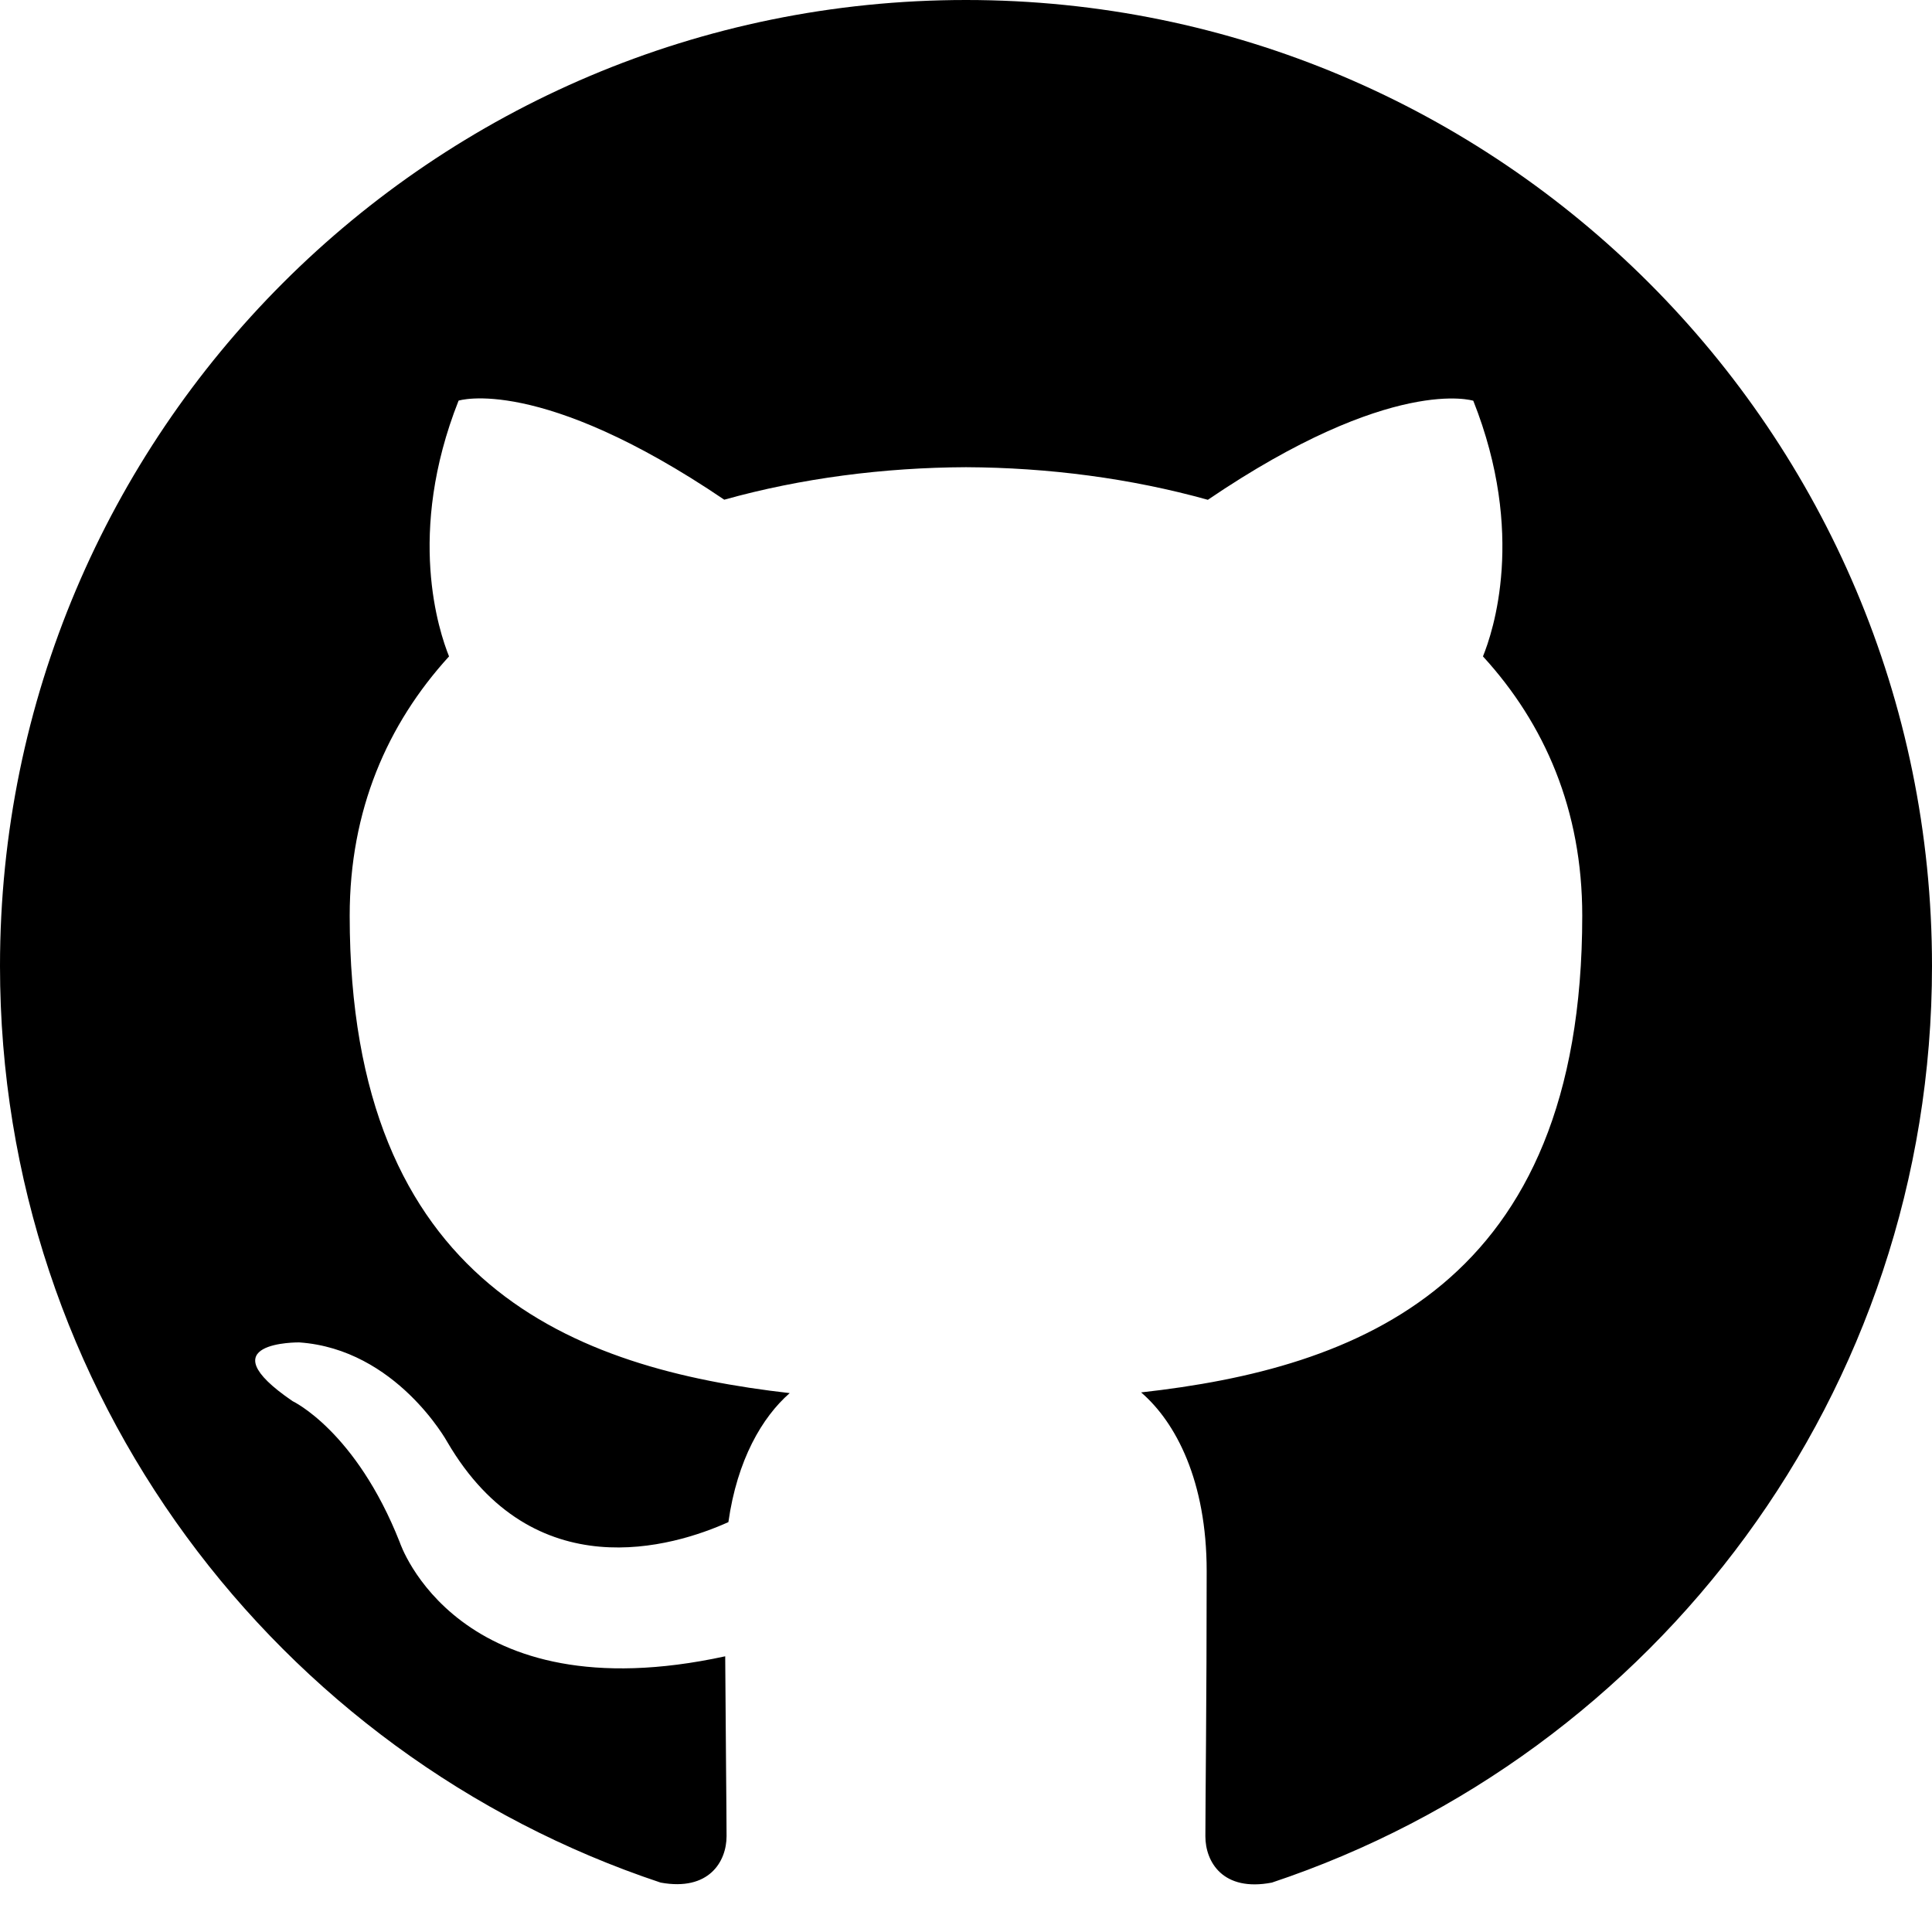
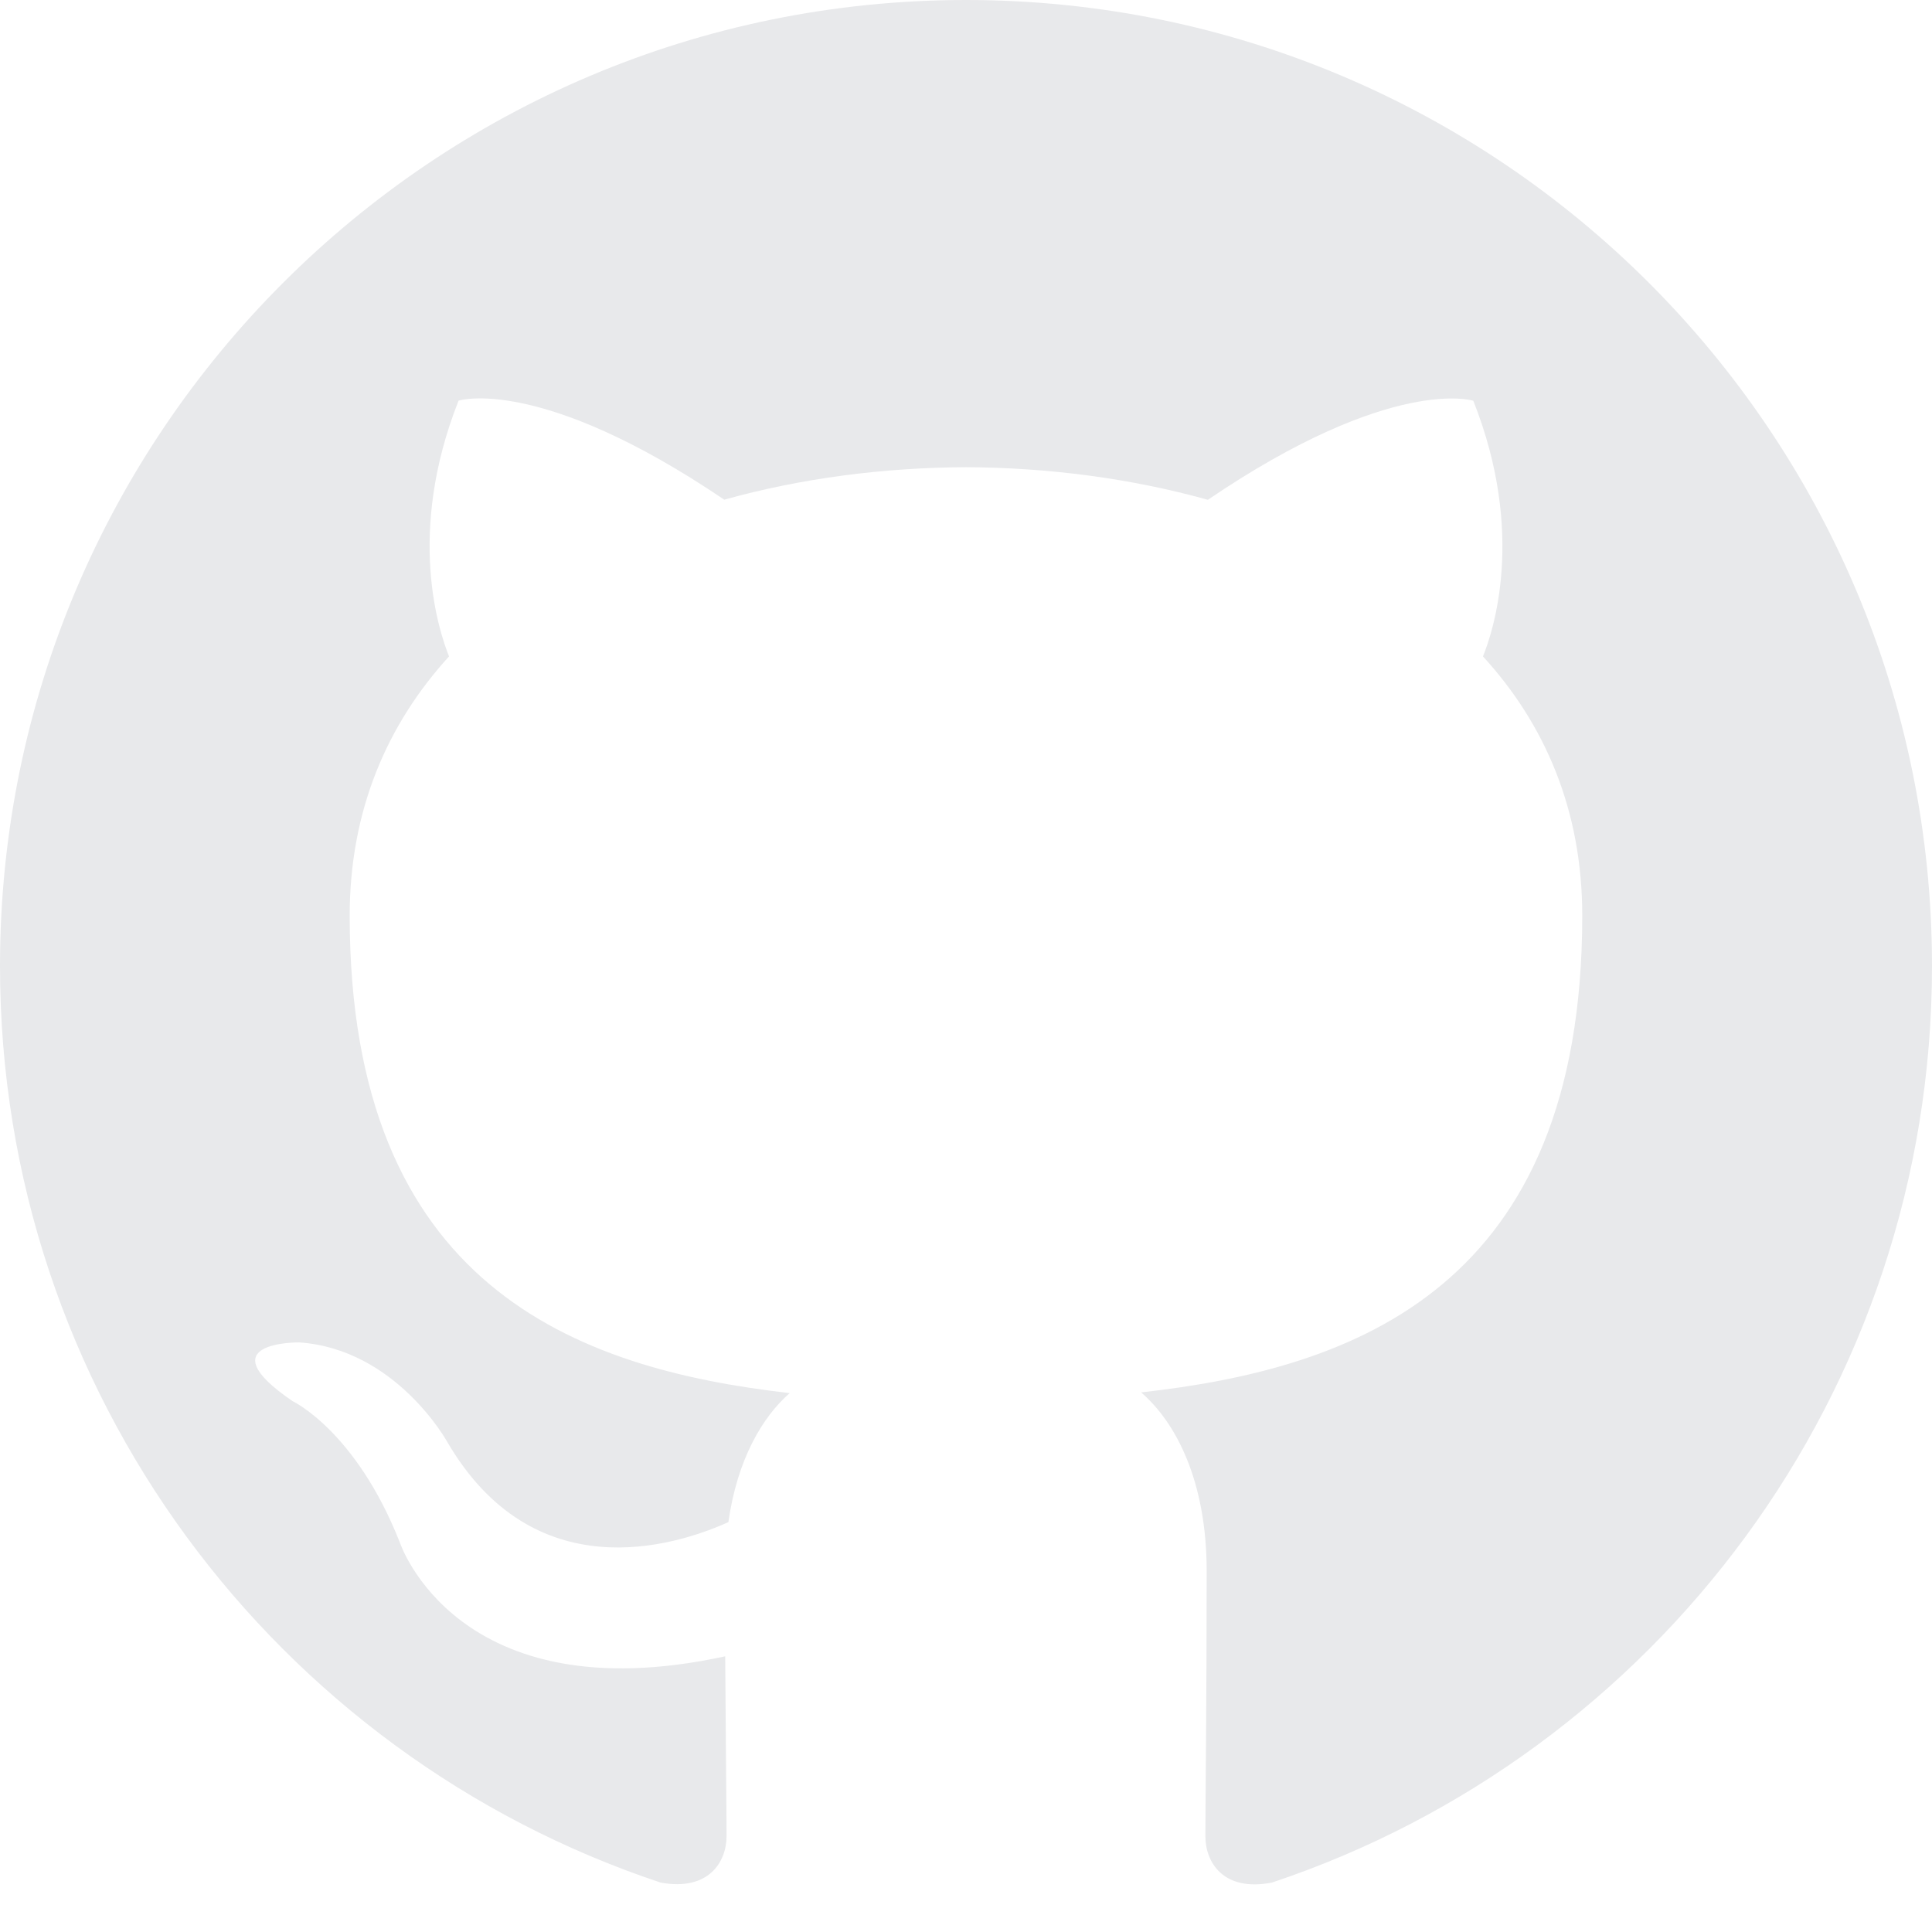
- <svg xmlns="http://www.w3.org/2000/svg" height="1024" width="1024">
-   <path d="M512 0C229.25 0 0 229.25 0 512c0 226.25 146.688 418.125 350.156 485.812 25.594 4.688 34.938-11.125 34.938-24.625 0-12.188-0.469-52.562-0.719-95.312C242 908.812 211.906 817.5 211.906 817.5c-23.312-59.125-56.844-74.875-56.844-74.875-46.531-31.75 3.53-31.125 3.53-31.125 51.406 3.562 78.47 52.75 78.47 52.75 45.688 78.25 119.875 55.625 149 42.5 4.654-33 17.904-55.625 32.5-68.375C304.906 725.438 185.344 681.5 185.344 485.312c0-55.938 19.969-101.562 52.656-137.406-5.219-13-22.844-65.094 5.062-135.562 0 0 42.938-13.75 140.812 52.5 40.812-11.406 84.594-17.031 128.125-17.219 43.5 0.188 87.312 5.875 128.188 17.281 97.688-66.312 140.688-52.5 140.688-52.5 28 70.531 10.375 122.562 5.125 135.5 32.812 35.844 52.625 81.469 52.625 137.406 0 196.688-119.75 240-233.812 252.688 18.438 15.875 34.75 47 34.75 94.75 0 68.438-0.688 123.625-0.688 140.5 0 13.625 9.312 29.562 35.25 24.562C877.438 930 1024 738.125 1024 512 1024 229.25 794.75 0 512 0z" />
+ <svg xmlns="http://www.w3.org/2000/svg" height="1024" width="1024" version="1.1" id="svg4">
+   <defs id="defs8" />
+   <path d="M512 0C229.25 0 0 229.25 0 512c0 226.25 146.688 418.125 350.156 485.812 25.594 4.688 34.938-11.125 34.938-24.625 0-12.188-0.469-52.562-0.719-95.312C242 908.812 211.906 817.5 211.906 817.5c-23.312-59.125-56.844-74.875-56.844-74.875-46.531-31.75 3.53-31.125 3.53-31.125 51.406 3.562 78.47 52.75 78.47 52.75 45.688 78.25 119.875 55.625 149 42.5 4.654-33 17.904-55.625 32.5-68.375C304.906 725.438 185.344 681.5 185.344 485.312c0-55.938 19.969-101.562 52.656-137.406-5.219-13-22.844-65.094 5.062-135.562 0 0 42.938-13.75 140.812 52.5 40.812-11.406 84.594-17.031 128.125-17.219 43.5 0.188 87.312 5.875 128.188 17.281 97.688-66.312 140.688-52.5 140.688-52.5 28 70.531 10.375 122.562 5.125 135.5 32.812 35.844 52.625 81.469 52.625 137.406 0 196.688-119.75 240-233.812 252.688 18.438 15.875 34.75 47 34.75 94.75 0 68.438-0.688 123.625-0.688 140.5 0 13.625 9.312 29.562 35.25 24.562C877.438 930 1024 738.125 1024 512 1024 229.25 794.75 0 512 0z" id="path2" style="fill:#e8e9eb;fill-opacity:1" />
</svg>
